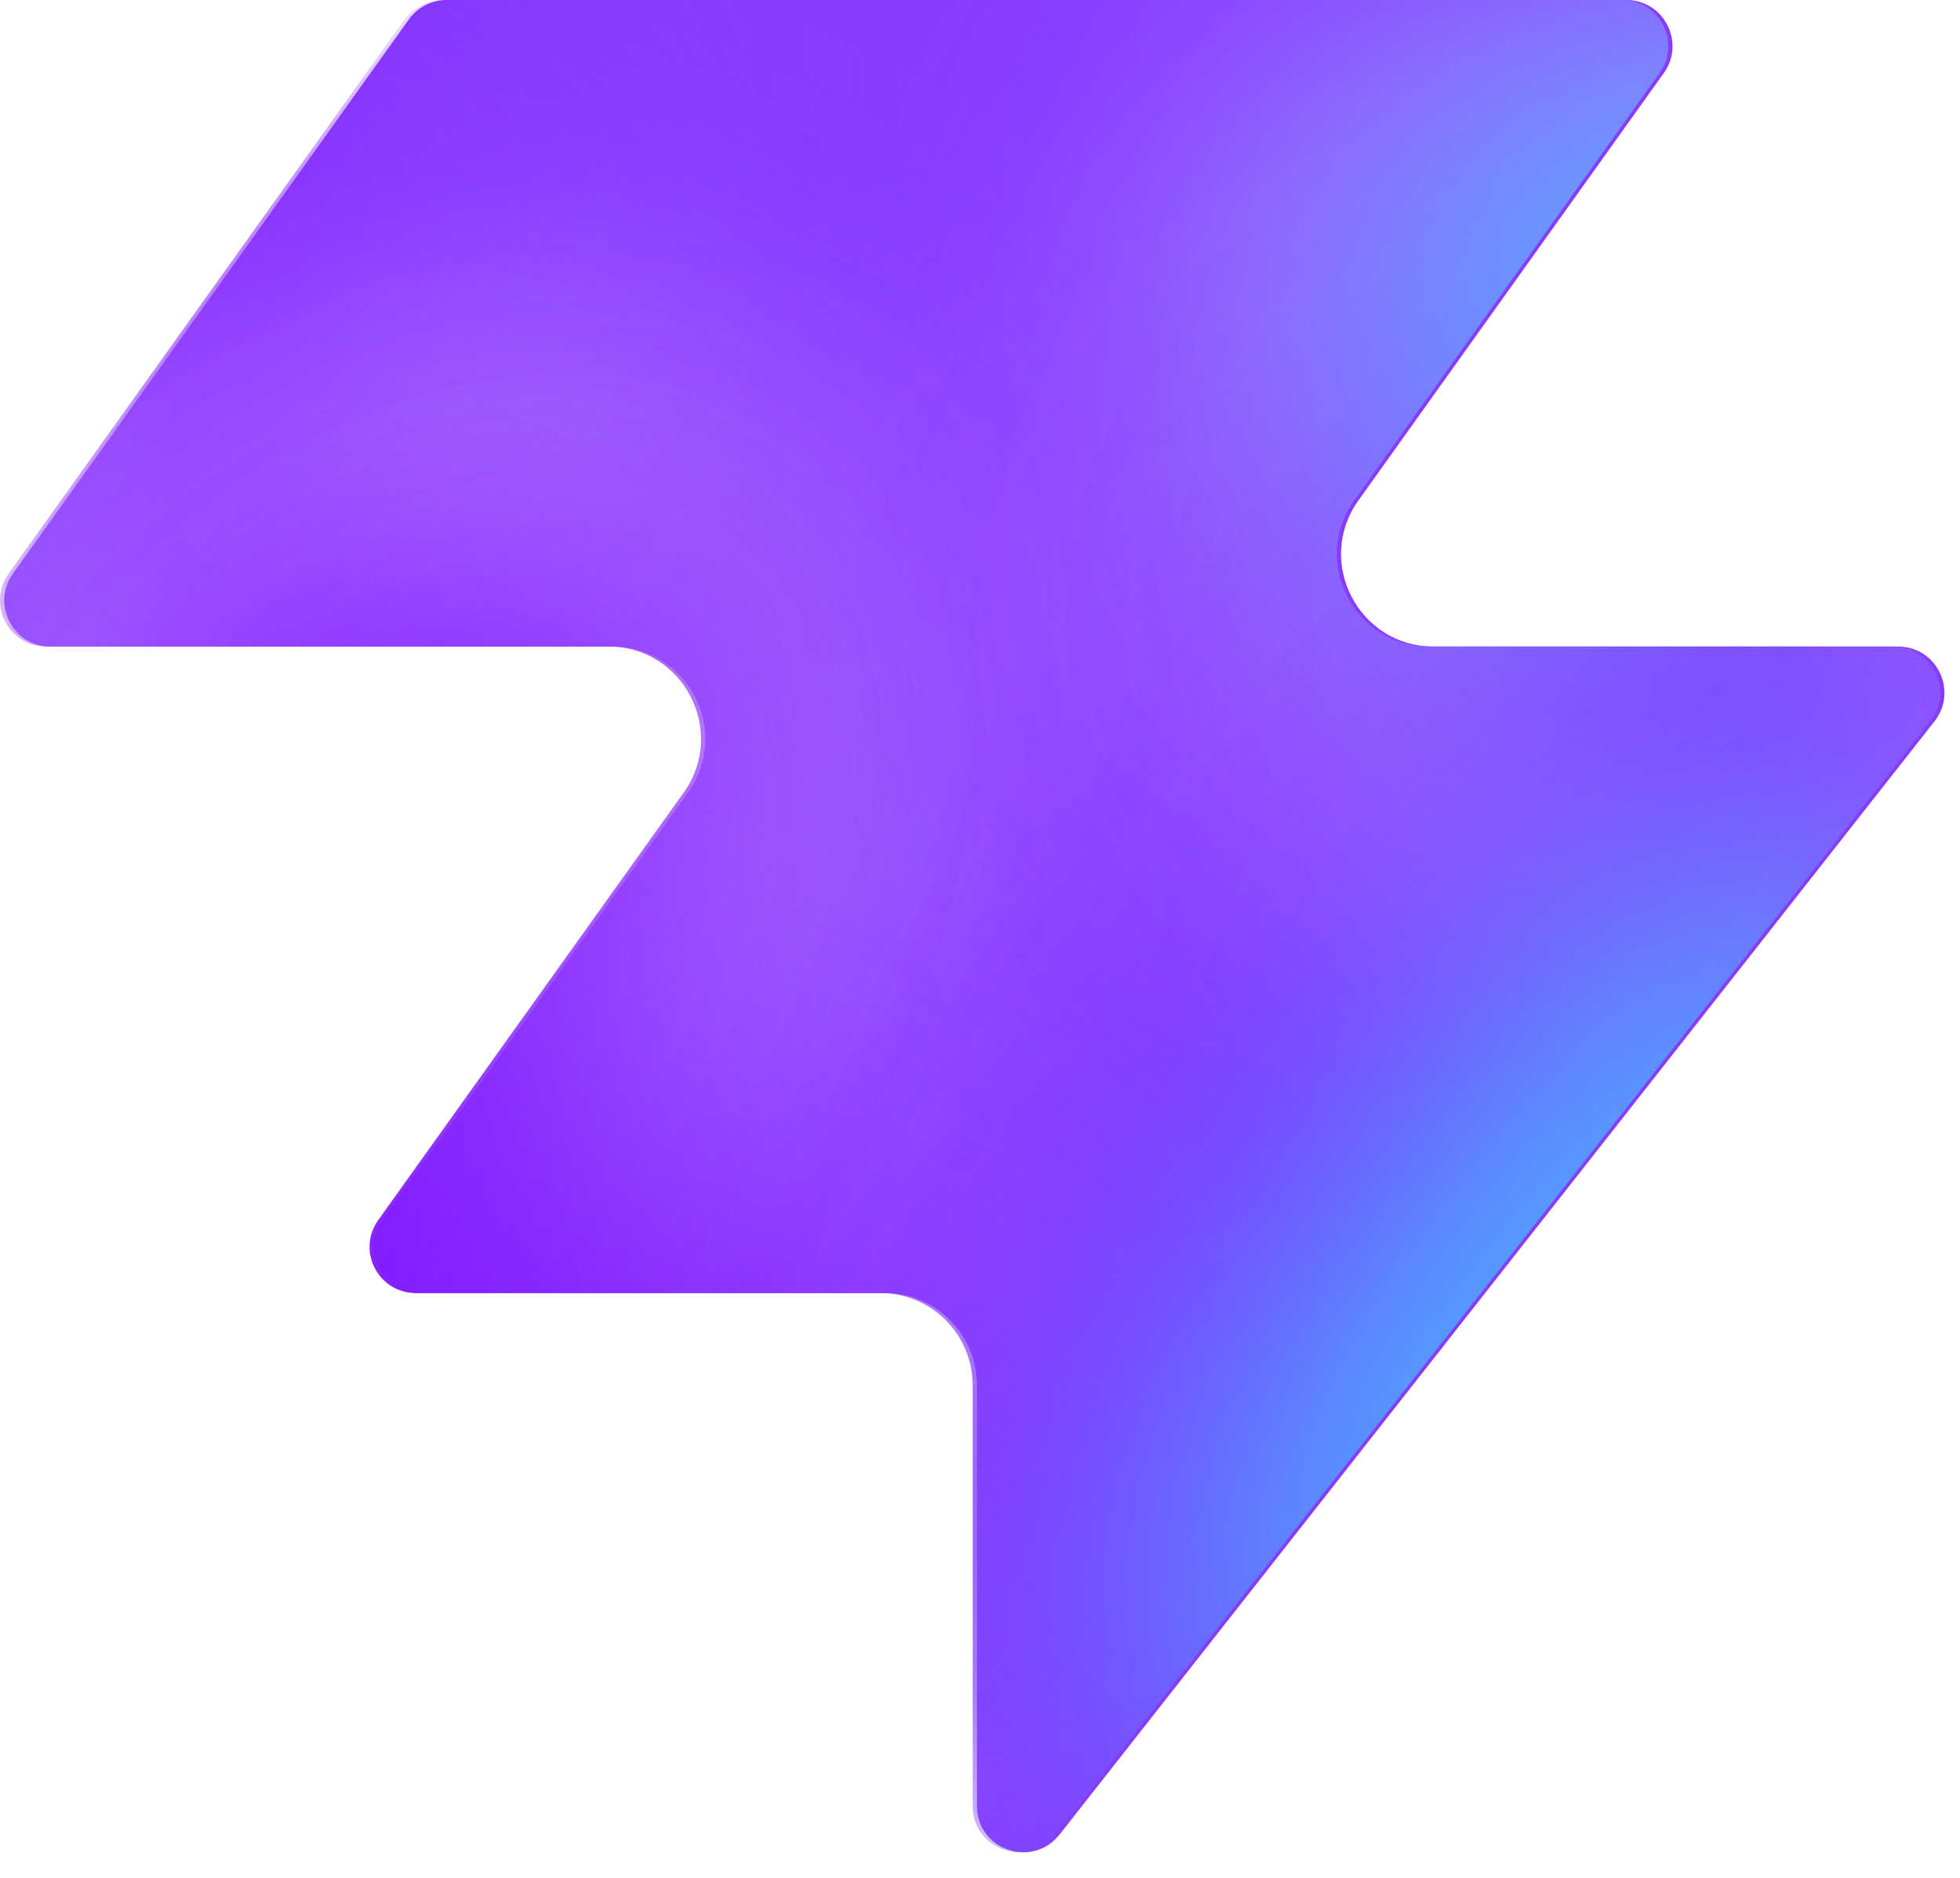
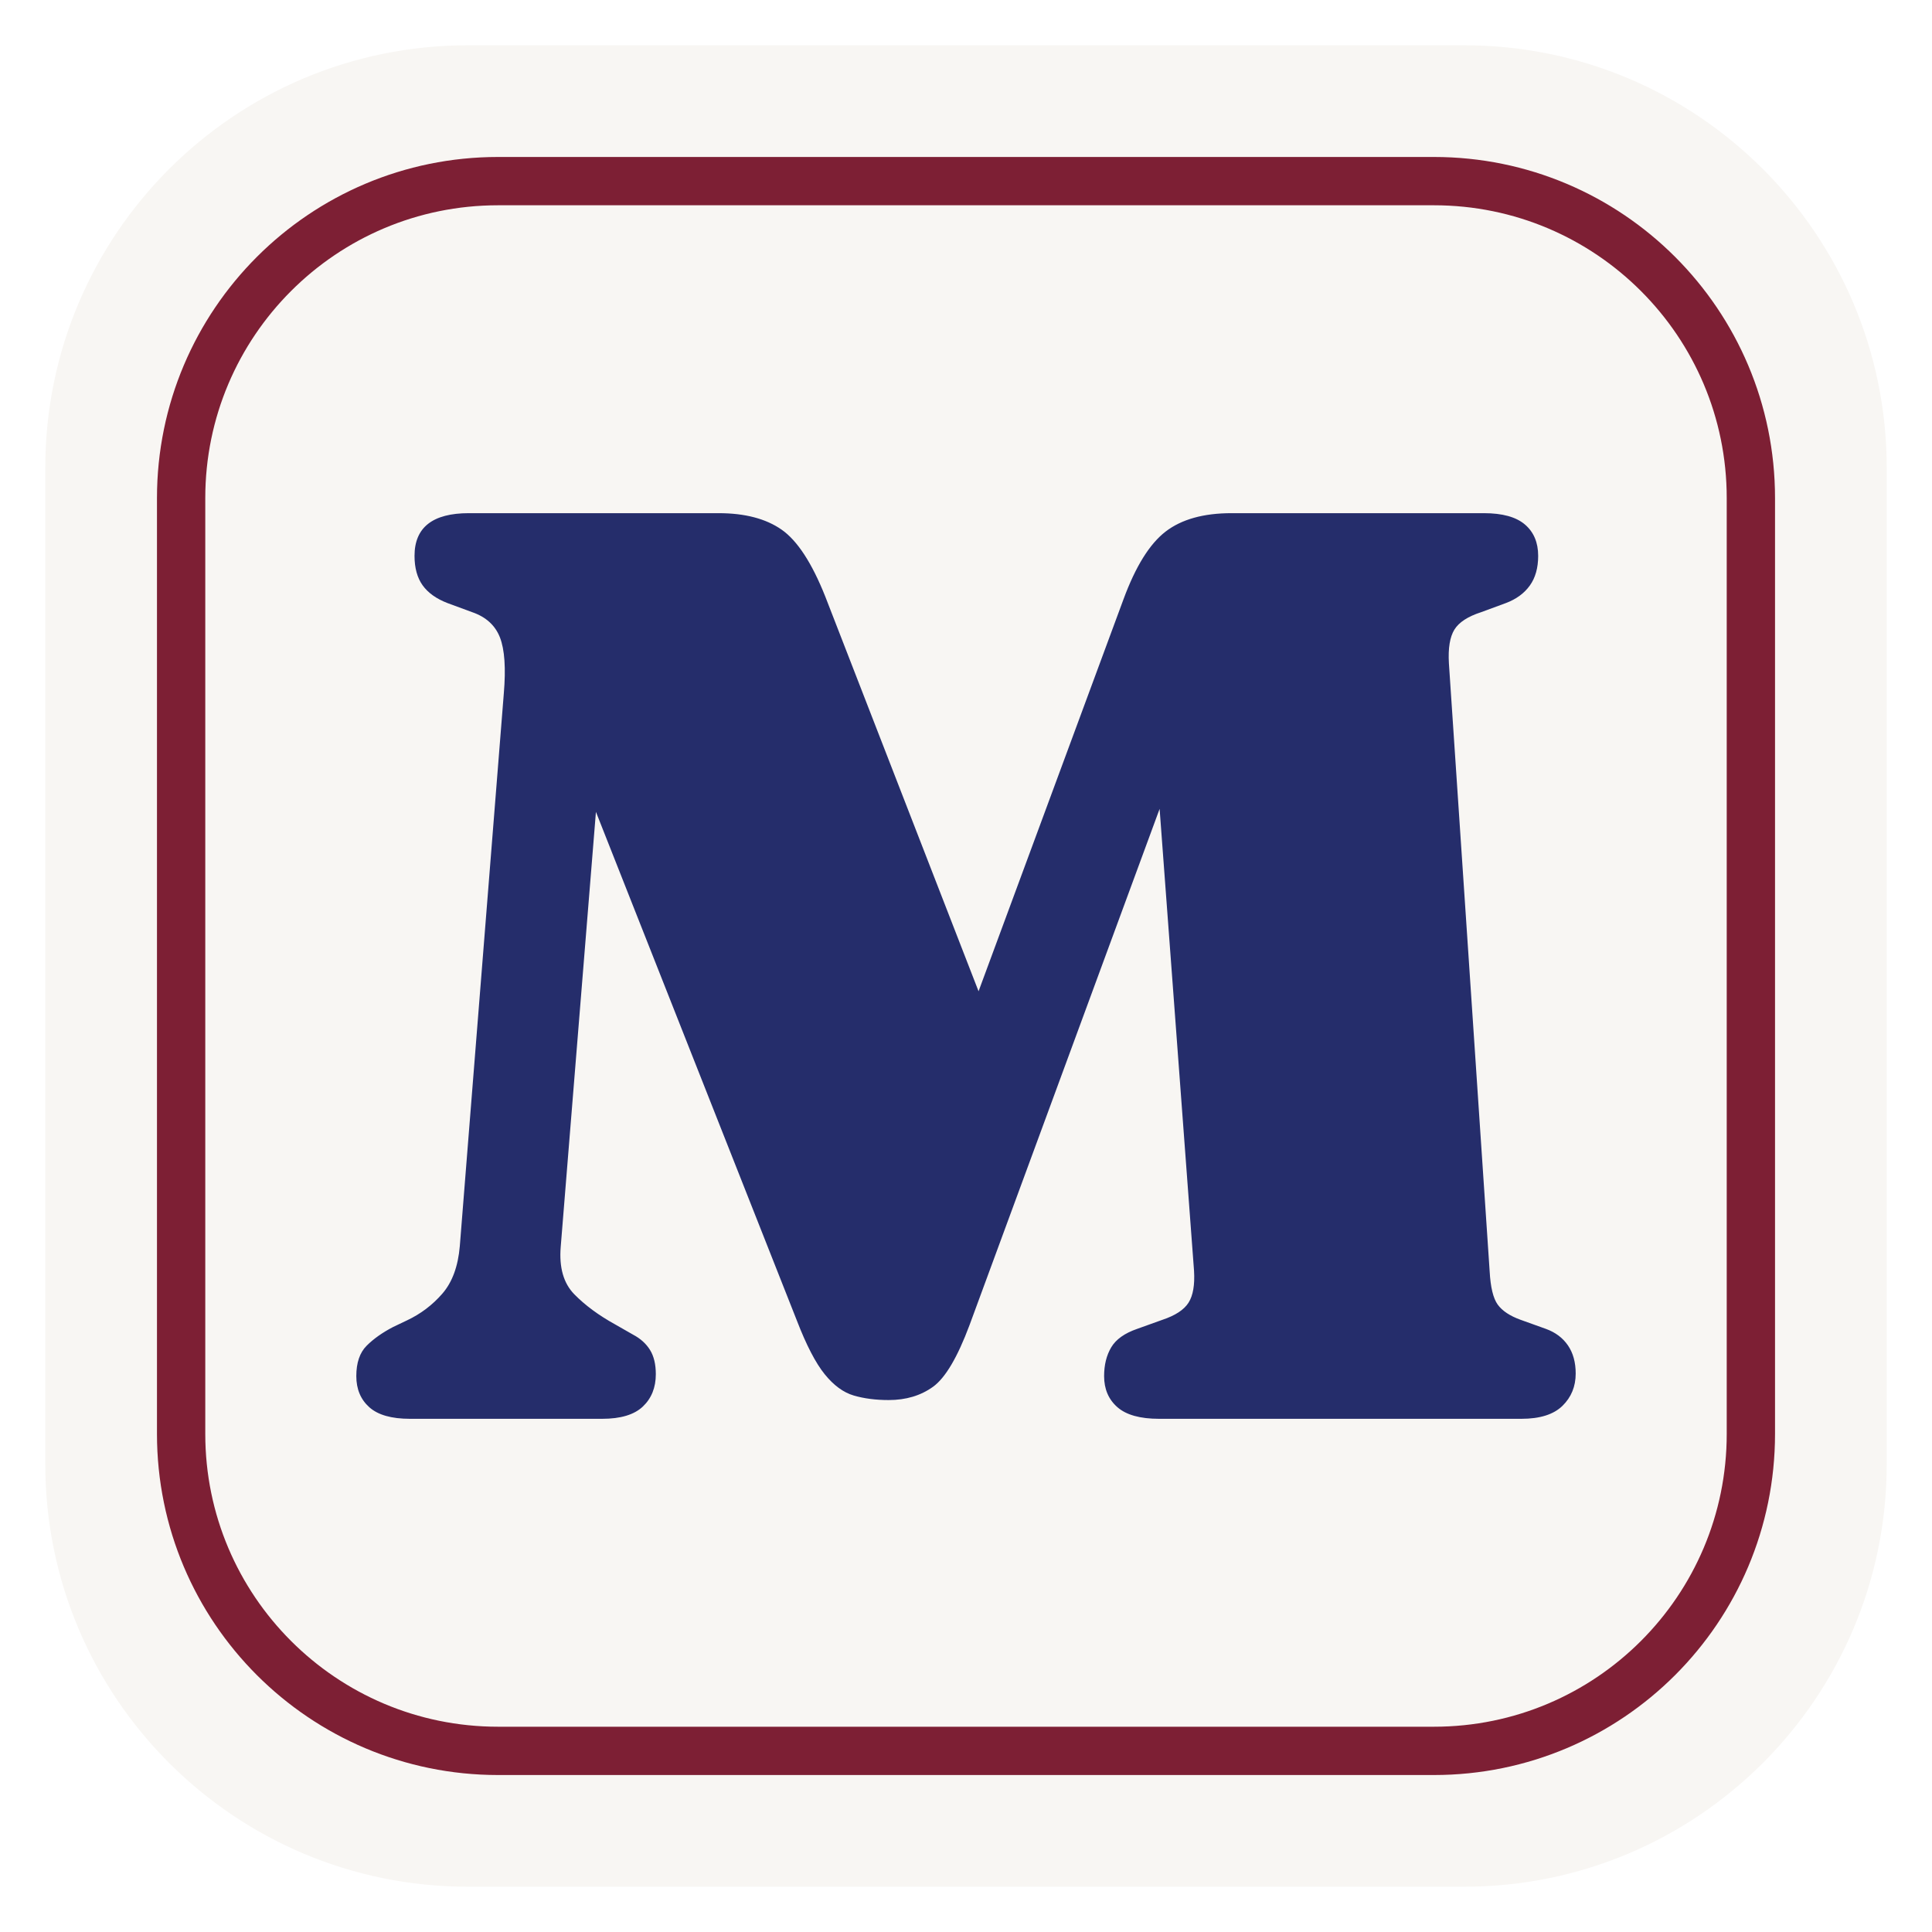
- <svg xmlns="http://www.w3.org/2000/svg" width="48" height="46" fill="none" viewBox="0 0 48 46">
-   <path fill="#863bff" d="M25.946 44.938c-.664.845-2.021.375-2.021-.698V33.937a2.26 2.26 0 0 0-2.262-2.262H10.287c-.92 0-1.456-1.04-.92-1.788l7.48-10.471c1.07-1.497 0-3.578-1.842-3.578H1.237c-.92 0-1.456-1.04-.92-1.788L10.013.474c.214-.297.556-.474.92-.474h28.894c.92 0 1.456 1.04.92 1.788l-7.48 10.471c-1.07 1.498 0 3.579 1.842 3.579h11.377c.943 0 1.473 1.088.89 1.83L25.947 44.94z" style="fill:#863bff;fill:color(display-p3 .525 .23 1);fill-opacity:1" />
-   <mask id="a" width="48" height="46" x="0" y="0" maskUnits="userSpaceOnUse" style="mask-type:alpha">
-     <path fill="#000" d="M25.842 44.938c-.664.844-2.021.375-2.021-.698V33.937a2.26 2.26 0 0 0-2.262-2.262H10.183c-.92 0-1.456-1.04-.92-1.788l7.48-10.471c1.07-1.498 0-3.579-1.842-3.579H1.133c-.92 0-1.456-1.04-.92-1.787L9.91.473c.214-.297.556-.474.92-.474h28.894c.92 0 1.456 1.04.92 1.788l-7.48 10.471c-1.07 1.498 0 3.578 1.842 3.578h11.377c.943 0 1.473 1.088.89 1.832L25.843 44.94z" style="fill:#000;fill-opacity:1" />
-   </mask>
-   <g mask="url(#a)">
-     <g filter="url(#b)">
-       <ellipse cx="5.508" cy="14.704" fill="#ede6ff" rx="5.508" ry="14.704" style="fill:#ede6ff;fill:color(display-p3 .927 .903 1);fill-opacity:1" transform="matrix(.00324 1 1 -.00324 -4.47 31.516)" />
-     </g>
-     <g filter="url(#c)">
-       <ellipse cx="10.399" cy="29.851" fill="#ede6ff" rx="10.399" ry="29.851" style="fill:#ede6ff;fill:color(display-p3 .927 .903 1);fill-opacity:1" transform="matrix(.00324 1 1 -.00324 -39.328 7.883)" />
-     </g>
-     <g filter="url(#d)">
-       <ellipse cx="5.508" cy="30.487" fill="#7e14ff" rx="5.508" ry="30.487" style="fill:#7e14ff;fill:color(display-p3 .492 .077 1);fill-opacity:1" transform="rotate(89.814 -25.913 -14.639)scale(1 -1)" />
-     </g>
-     <g filter="url(#e)">
-       <ellipse cx="5.508" cy="30.599" fill="#7e14ff" rx="5.508" ry="30.599" style="fill:#7e14ff;fill:color(display-p3 .492 .077 1);fill-opacity:1" transform="rotate(89.814 -32.644 -3.334)scale(1 -1)" />
-     </g>
-     <g filter="url(#f)">
-       <ellipse cx="5.508" cy="30.599" fill="#7e14ff" rx="5.508" ry="30.599" style="fill:#7e14ff;fill:color(display-p3 .492 .077 1);fill-opacity:1" transform="matrix(.00324 1 1 -.00324 -34.34 30.47)" />
-     </g>
-     <g filter="url(#g)">
-       <ellipse cx="14.072" cy="22.078" fill="#ede6ff" rx="14.072" ry="22.078" style="fill:#ede6ff;fill:color(display-p3 .927 .903 1);fill-opacity:1" transform="rotate(93.35 24.506 48.493)scale(-1 1)" />
-     </g>
-     <g filter="url(#h)">
-       <ellipse cx="3.47" cy="21.501" fill="#7e14ff" rx="3.47" ry="21.501" style="fill:#7e14ff;fill:color(display-p3 .492 .077 1);fill-opacity:1" transform="rotate(89.009 28.708 47.59)scale(-1 1)" />
-     </g>
-     <g filter="url(#i)">
-       <ellipse cx="3.47" cy="21.501" fill="#7e14ff" rx="3.47" ry="21.501" style="fill:#7e14ff;fill:color(display-p3 .492 .077 1);fill-opacity:1" transform="rotate(89.009 28.708 47.59)scale(-1 1)" />
-     </g>
-     <g filter="url(#j)">
-       <ellipse cx=".387" cy="8.972" fill="#7e14ff" rx="4.407" ry="29.108" style="fill:#7e14ff;fill:color(display-p3 .492 .077 1);fill-opacity:1" transform="rotate(39.51 .387 8.972)" />
-     </g>
-     <g filter="url(#k)">
-       <ellipse cx="47.523" cy="-6.092" fill="#7e14ff" rx="4.407" ry="29.108" style="fill:#7e14ff;fill:color(display-p3 .492 .077 1);fill-opacity:1" transform="rotate(37.892 47.523 -6.092)" />
-     </g>
-     <g filter="url(#l)">
-       <ellipse cx="41.412" cy="6.333" fill="#47bfff" rx="5.971" ry="9.665" style="fill:#47bfff;fill:color(display-p3 .28 .748 1);fill-opacity:1" transform="rotate(37.892 41.412 6.333)" />
-     </g>
-     <g filter="url(#m)">
-       <ellipse cx="-1.879" cy="38.332" fill="#7e14ff" rx="4.407" ry="29.108" style="fill:#7e14ff;fill:color(display-p3 .492 .077 1);fill-opacity:1" transform="rotate(37.892 -1.88 38.332)" />
-     </g>
-     <g filter="url(#n)">
-       <ellipse cx="-1.879" cy="38.332" fill="#7e14ff" rx="4.407" ry="29.108" style="fill:#7e14ff;fill:color(display-p3 .492 .077 1);fill-opacity:1" transform="rotate(37.892 -1.88 38.332)" />
-     </g>
-     <g filter="url(#o)">
-       <ellipse cx="35.651" cy="29.907" fill="#7e14ff" rx="4.407" ry="29.108" style="fill:#7e14ff;fill:color(display-p3 .492 .077 1);fill-opacity:1" transform="rotate(37.892 35.651 29.907)" />
-     </g>
-     <g filter="url(#p)">
-       <ellipse cx="38.418" cy="32.4" fill="#47bfff" rx="5.971" ry="15.297" style="fill:#47bfff;fill:color(display-p3 .28 .748 1);fill-opacity:1" transform="rotate(37.892 38.418 32.4)" />
-     </g>
-   </g>
-   <defs>
-     <filter id="b" width="60.045" height="41.654" x="-19.77" y="16.149" color-interpolation-filters="sRGB" filterUnits="userSpaceOnUse">
-       <feFlood flood-opacity="0" result="BackgroundImageFix" />
-       <feBlend in="SourceGraphic" in2="BackgroundImageFix" result="shape" />
-       <feGaussianBlur result="effect1_foregroundBlur_2002_17158" stdDeviation="7.659" />
-     </filter>
-     <filter id="c" width="90.34" height="51.437" x="-54.613" y="-7.533" color-interpolation-filters="sRGB" filterUnits="userSpaceOnUse">
-       <feFlood flood-opacity="0" result="BackgroundImageFix" />
-       <feBlend in="SourceGraphic" in2="BackgroundImageFix" result="shape" />
-       <feGaussianBlur result="effect1_foregroundBlur_2002_17158" stdDeviation="7.659" />
-     </filter>
-     <filter id="d" width="79.355" height="29.4" x="-49.64" y="2.03" color-interpolation-filters="sRGB" filterUnits="userSpaceOnUse">
-       <feFlood flood-opacity="0" result="BackgroundImageFix" />
-       <feBlend in="SourceGraphic" in2="BackgroundImageFix" result="shape" />
-       <feGaussianBlur result="effect1_foregroundBlur_2002_17158" stdDeviation="4.596" />
-     </filter>
-     <filter id="e" width="79.579" height="29.4" x="-45.045" y="20.029" color-interpolation-filters="sRGB" filterUnits="userSpaceOnUse">
-       <feFlood flood-opacity="0" result="BackgroundImageFix" />
-       <feBlend in="SourceGraphic" in2="BackgroundImageFix" result="shape" />
-       <feGaussianBlur result="effect1_foregroundBlur_2002_17158" stdDeviation="4.596" />
-     </filter>
-     <filter id="f" width="79.579" height="29.4" x="-43.513" y="21.178" color-interpolation-filters="sRGB" filterUnits="userSpaceOnUse">
-       <feFlood flood-opacity="0" result="BackgroundImageFix" />
-       <feBlend in="SourceGraphic" in2="BackgroundImageFix" result="shape" />
-       <feGaussianBlur result="effect1_foregroundBlur_2002_17158" stdDeviation="4.596" />
-     </filter>
-     <filter id="g" width="74.749" height="58.852" x="15.756" y="-17.901" color-interpolation-filters="sRGB" filterUnits="userSpaceOnUse">
-       <feFlood flood-opacity="0" result="BackgroundImageFix" />
-       <feBlend in="SourceGraphic" in2="BackgroundImageFix" result="shape" />
-       <feGaussianBlur result="effect1_foregroundBlur_2002_17158" stdDeviation="7.659" />
-     </filter>
-     <filter id="h" width="61.377" height="25.362" x="23.548" y="2.284" color-interpolation-filters="sRGB" filterUnits="userSpaceOnUse">
-       <feFlood flood-opacity="0" result="BackgroundImageFix" />
-       <feBlend in="SourceGraphic" in2="BackgroundImageFix" result="shape" />
-       <feGaussianBlur result="effect1_foregroundBlur_2002_17158" stdDeviation="4.596" />
-     </filter>
-     <filter id="i" width="61.377" height="25.362" x="23.548" y="2.284" color-interpolation-filters="sRGB" filterUnits="userSpaceOnUse">
-       <feFlood flood-opacity="0" result="BackgroundImageFix" />
-       <feBlend in="SourceGraphic" in2="BackgroundImageFix" result="shape" />
-       <feGaussianBlur result="effect1_foregroundBlur_2002_17158" stdDeviation="4.596" />
-     </filter>
-     <filter id="j" width="56.045" height="63.649" x="-27.636" y="-22.853" color-interpolation-filters="sRGB" filterUnits="userSpaceOnUse">
-       <feFlood flood-opacity="0" result="BackgroundImageFix" />
-       <feBlend in="SourceGraphic" in2="BackgroundImageFix" result="shape" />
-       <feGaussianBlur result="effect1_foregroundBlur_2002_17158" stdDeviation="4.596" />
-     </filter>
-     <filter id="k" width="54.814" height="64.646" x="20.116" y="-38.415" color-interpolation-filters="sRGB" filterUnits="userSpaceOnUse">
-       <feFlood flood-opacity="0" result="BackgroundImageFix" />
-       <feBlend in="SourceGraphic" in2="BackgroundImageFix" result="shape" />
-       <feGaussianBlur result="effect1_foregroundBlur_2002_17158" stdDeviation="4.596" />
-     </filter>
-     <filter id="l" width="33.541" height="35.313" x="24.641" y="-11.323" color-interpolation-filters="sRGB" filterUnits="userSpaceOnUse">
-       <feFlood flood-opacity="0" result="BackgroundImageFix" />
-       <feBlend in="SourceGraphic" in2="BackgroundImageFix" result="shape" />
-       <feGaussianBlur result="effect1_foregroundBlur_2002_17158" stdDeviation="4.596" />
-     </filter>
-     <filter id="m" width="54.814" height="64.646" x="-29.286" y="6.009" color-interpolation-filters="sRGB" filterUnits="userSpaceOnUse">
-       <feFlood flood-opacity="0" result="BackgroundImageFix" />
-       <feBlend in="SourceGraphic" in2="BackgroundImageFix" result="shape" />
-       <feGaussianBlur result="effect1_foregroundBlur_2002_17158" stdDeviation="4.596" />
-     </filter>
-     <filter id="n" width="54.814" height="64.646" x="-29.286" y="6.009" color-interpolation-filters="sRGB" filterUnits="userSpaceOnUse">
-       <feFlood flood-opacity="0" result="BackgroundImageFix" />
-       <feBlend in="SourceGraphic" in2="BackgroundImageFix" result="shape" />
-       <feGaussianBlur result="effect1_foregroundBlur_2002_17158" stdDeviation="4.596" />
-     </filter>
-     <filter id="o" width="54.814" height="64.646" x="8.244" y="-2.416" color-interpolation-filters="sRGB" filterUnits="userSpaceOnUse">
-       <feFlood flood-opacity="0" result="BackgroundImageFix" />
-       <feBlend in="SourceGraphic" in2="BackgroundImageFix" result="shape" />
-       <feGaussianBlur result="effect1_foregroundBlur_2002_17158" stdDeviation="4.596" />
-     </filter>
-     <filter id="p" width="39.409" height="43.623" x="18.713" y="10.588" color-interpolation-filters="sRGB" filterUnits="userSpaceOnUse">
-       <feFlood flood-opacity="0" result="BackgroundImageFix" />
-       <feBlend in="SourceGraphic" in2="BackgroundImageFix" result="shape" />
-       <feGaussianBlur result="effect1_foregroundBlur_2002_17158" stdDeviation="4.596" />
-     </filter>
-   </defs>
+ <svg xmlns="http://www.w3.org/2000/svg" width="64" height="64" viewBox="0 0 64 64">
+   <rect x="1.5" y="1.5" width="61" height="61" rx="14" fill="#F8F6F3" />
+   <rect x="6" y="6" width="52" height="52" rx="10.5" fill="none" stroke="#7D1F34" stroke-width="1.6" />
+   <path d="M758-1271L1064-483L921-461L1219-1267Q1247-1343 1284-1371.50Q1321-1400 1386-1400L1776-1400Q1819-1400 1839.50-1382.50Q1860-1365 1860-1334Q1860-1306 1847-1288Q1834-1270 1810-1261L1772-1247Q1741-1237 1730.50-1220Q1720-1203 1722-1168L1785-228Q1787-191 1797.50-176.50Q1808-162 1833-153L1872-139Q1894-131 1906-113.50Q1918-96 1918-70Q1918-40 1897.50-20Q1877 0 1834 0L1274 0Q1230 0 1209.50-18Q1189-36 1189-66Q1189-92 1200-110.50Q1211-129 1240-139L1279-153Q1309-163 1319.50-179.50Q1330-196 1328-229L1254-1222L1382-1234L981-145Q953-70 924.50-49.50Q896-29 856-29Q826-29 802-36Q778-43 757-69Q736-95 714-152L302-1195L426-1217L349-266Q345-218 370-192.50Q395-167 433-146L461-130Q478-121 487-106.50Q496-92 496-69Q496-38 476-19Q456 0 413 0L116 0Q73 0 53-18Q33-36 33-66Q33-97 49-113Q65-129 90-142L111-152Q143-167 166-193.50Q189-220 193-267L261-1121Q266-1180 255-1208Q244-1236 212-1247L174-1261Q148-1271 135.50-1288.50Q123-1306 123-1334Q123-1400 207-1400L593-1400Q654-1400 690.50-1374.50Q727-1349 758-1271" transform="translate(11.096 47) scale(0.021429)" fill="#252D6B" />
</svg>
